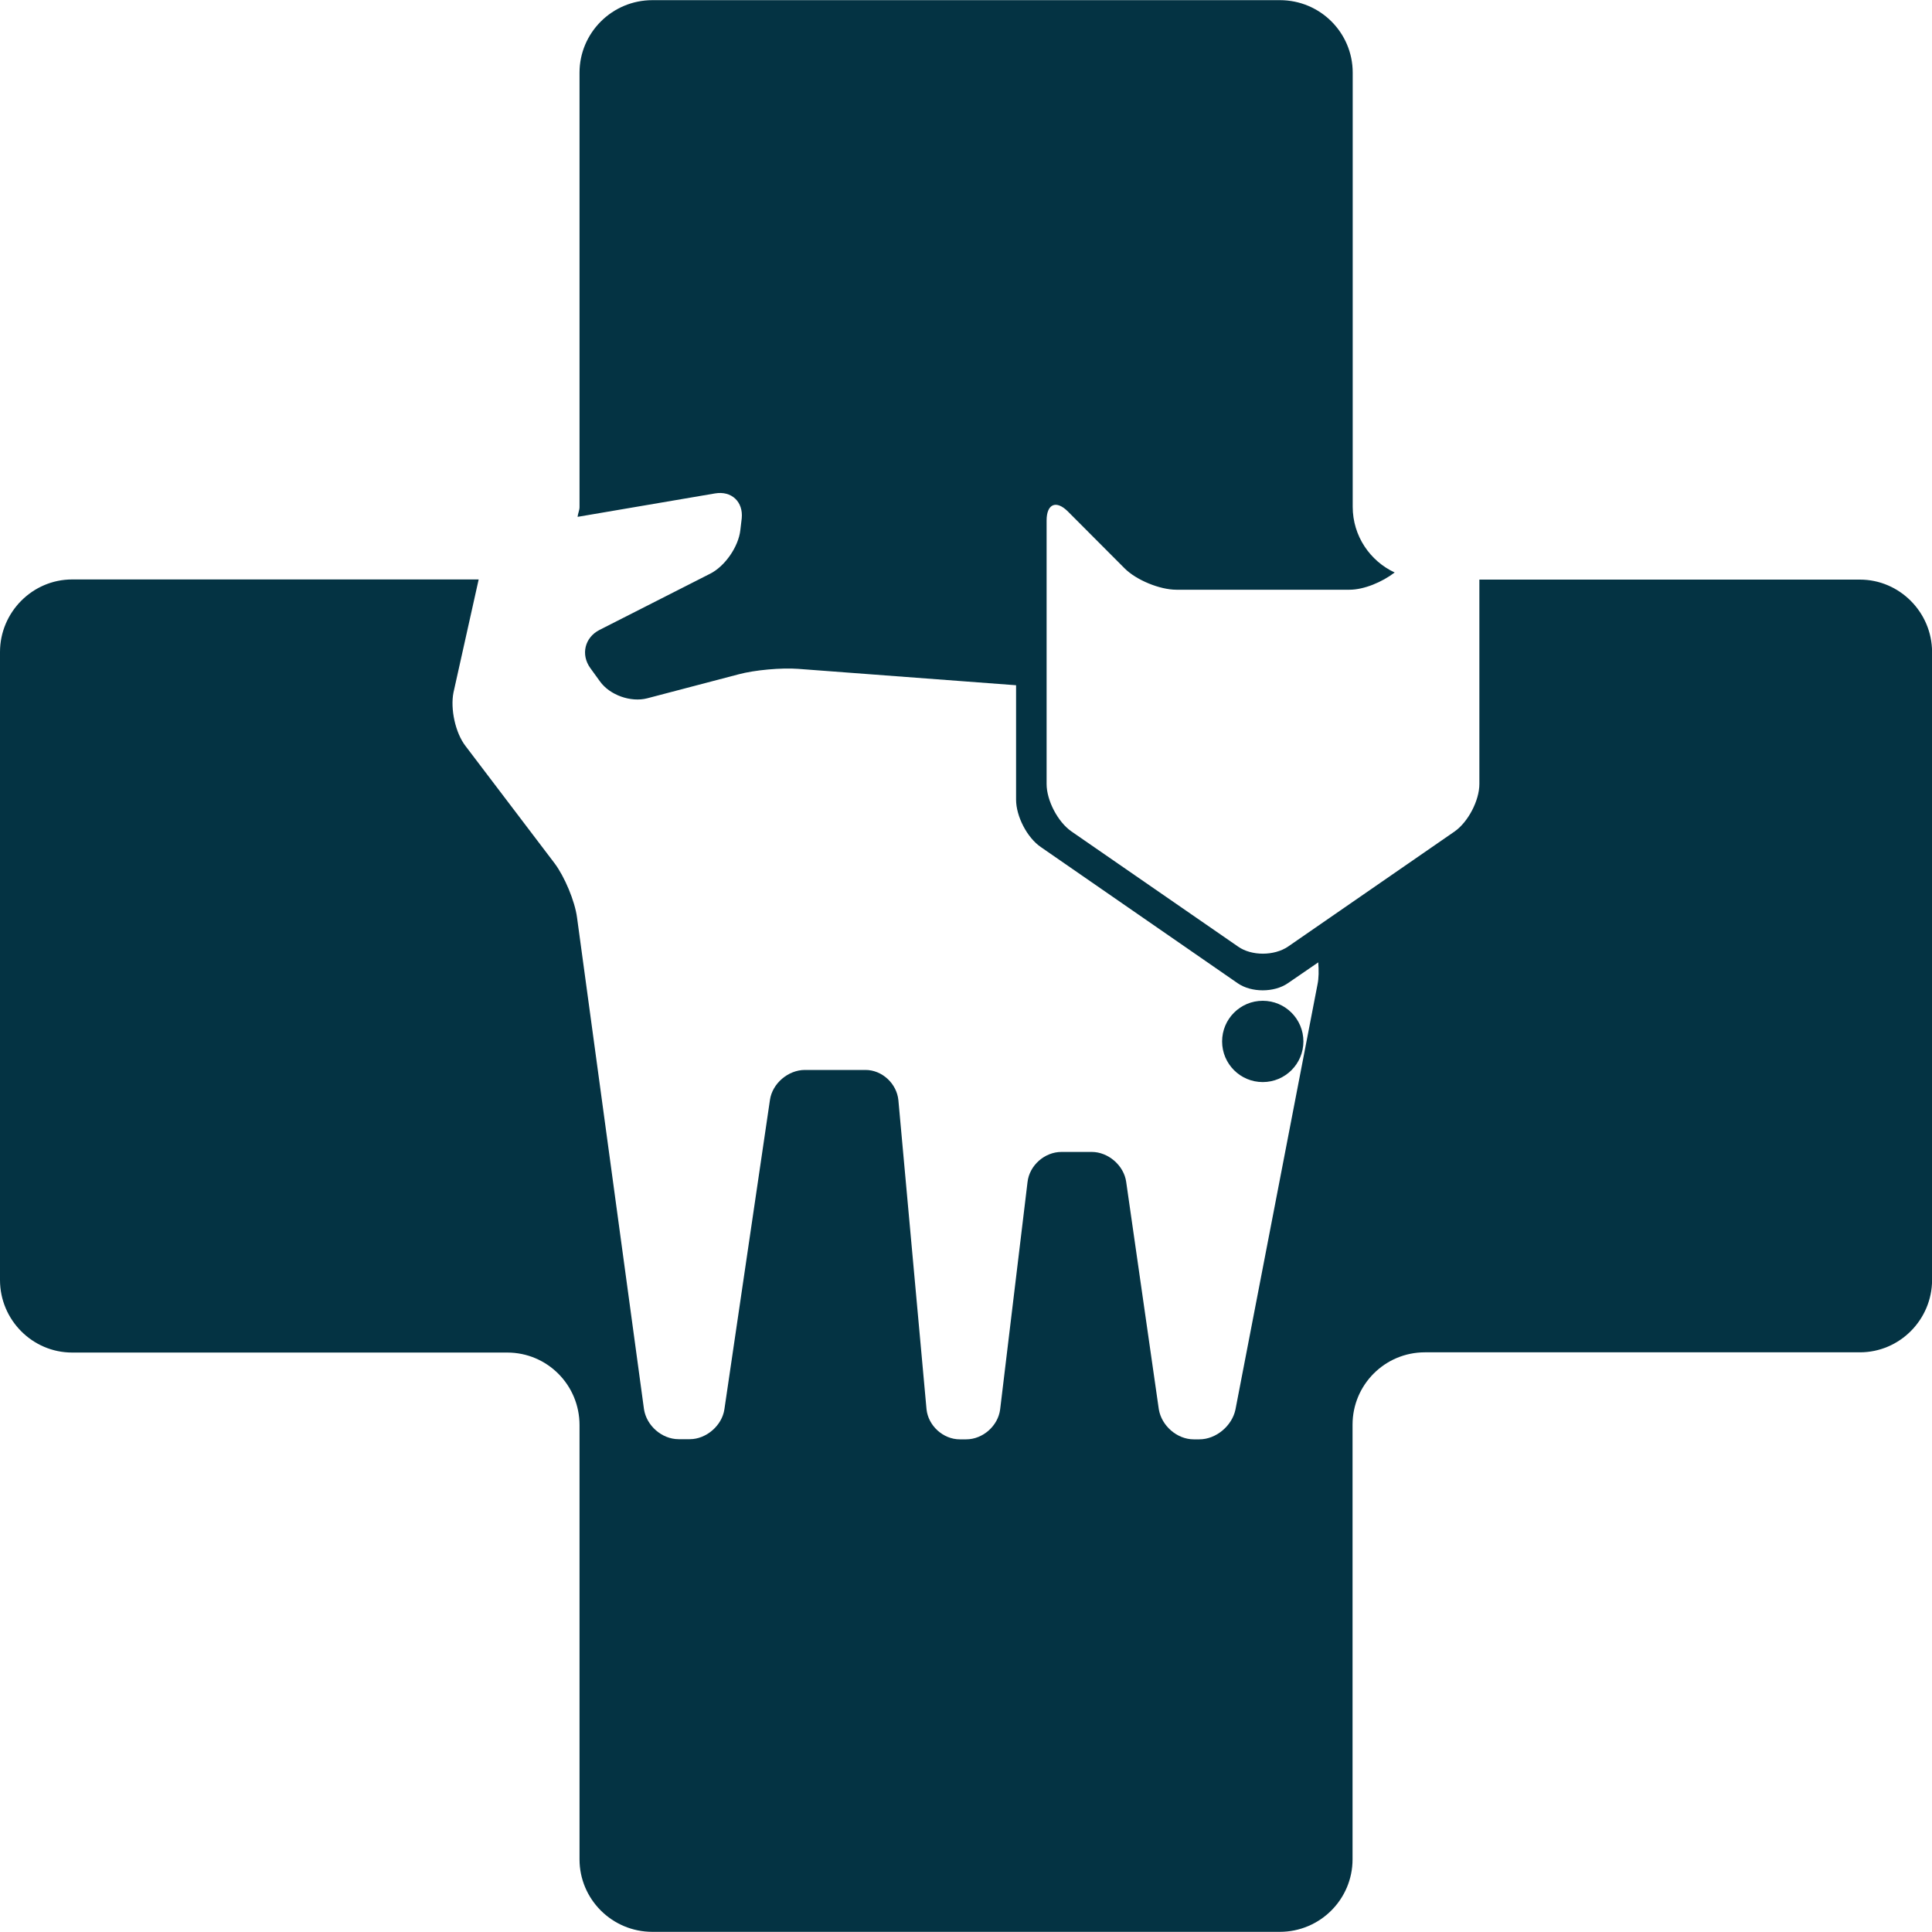
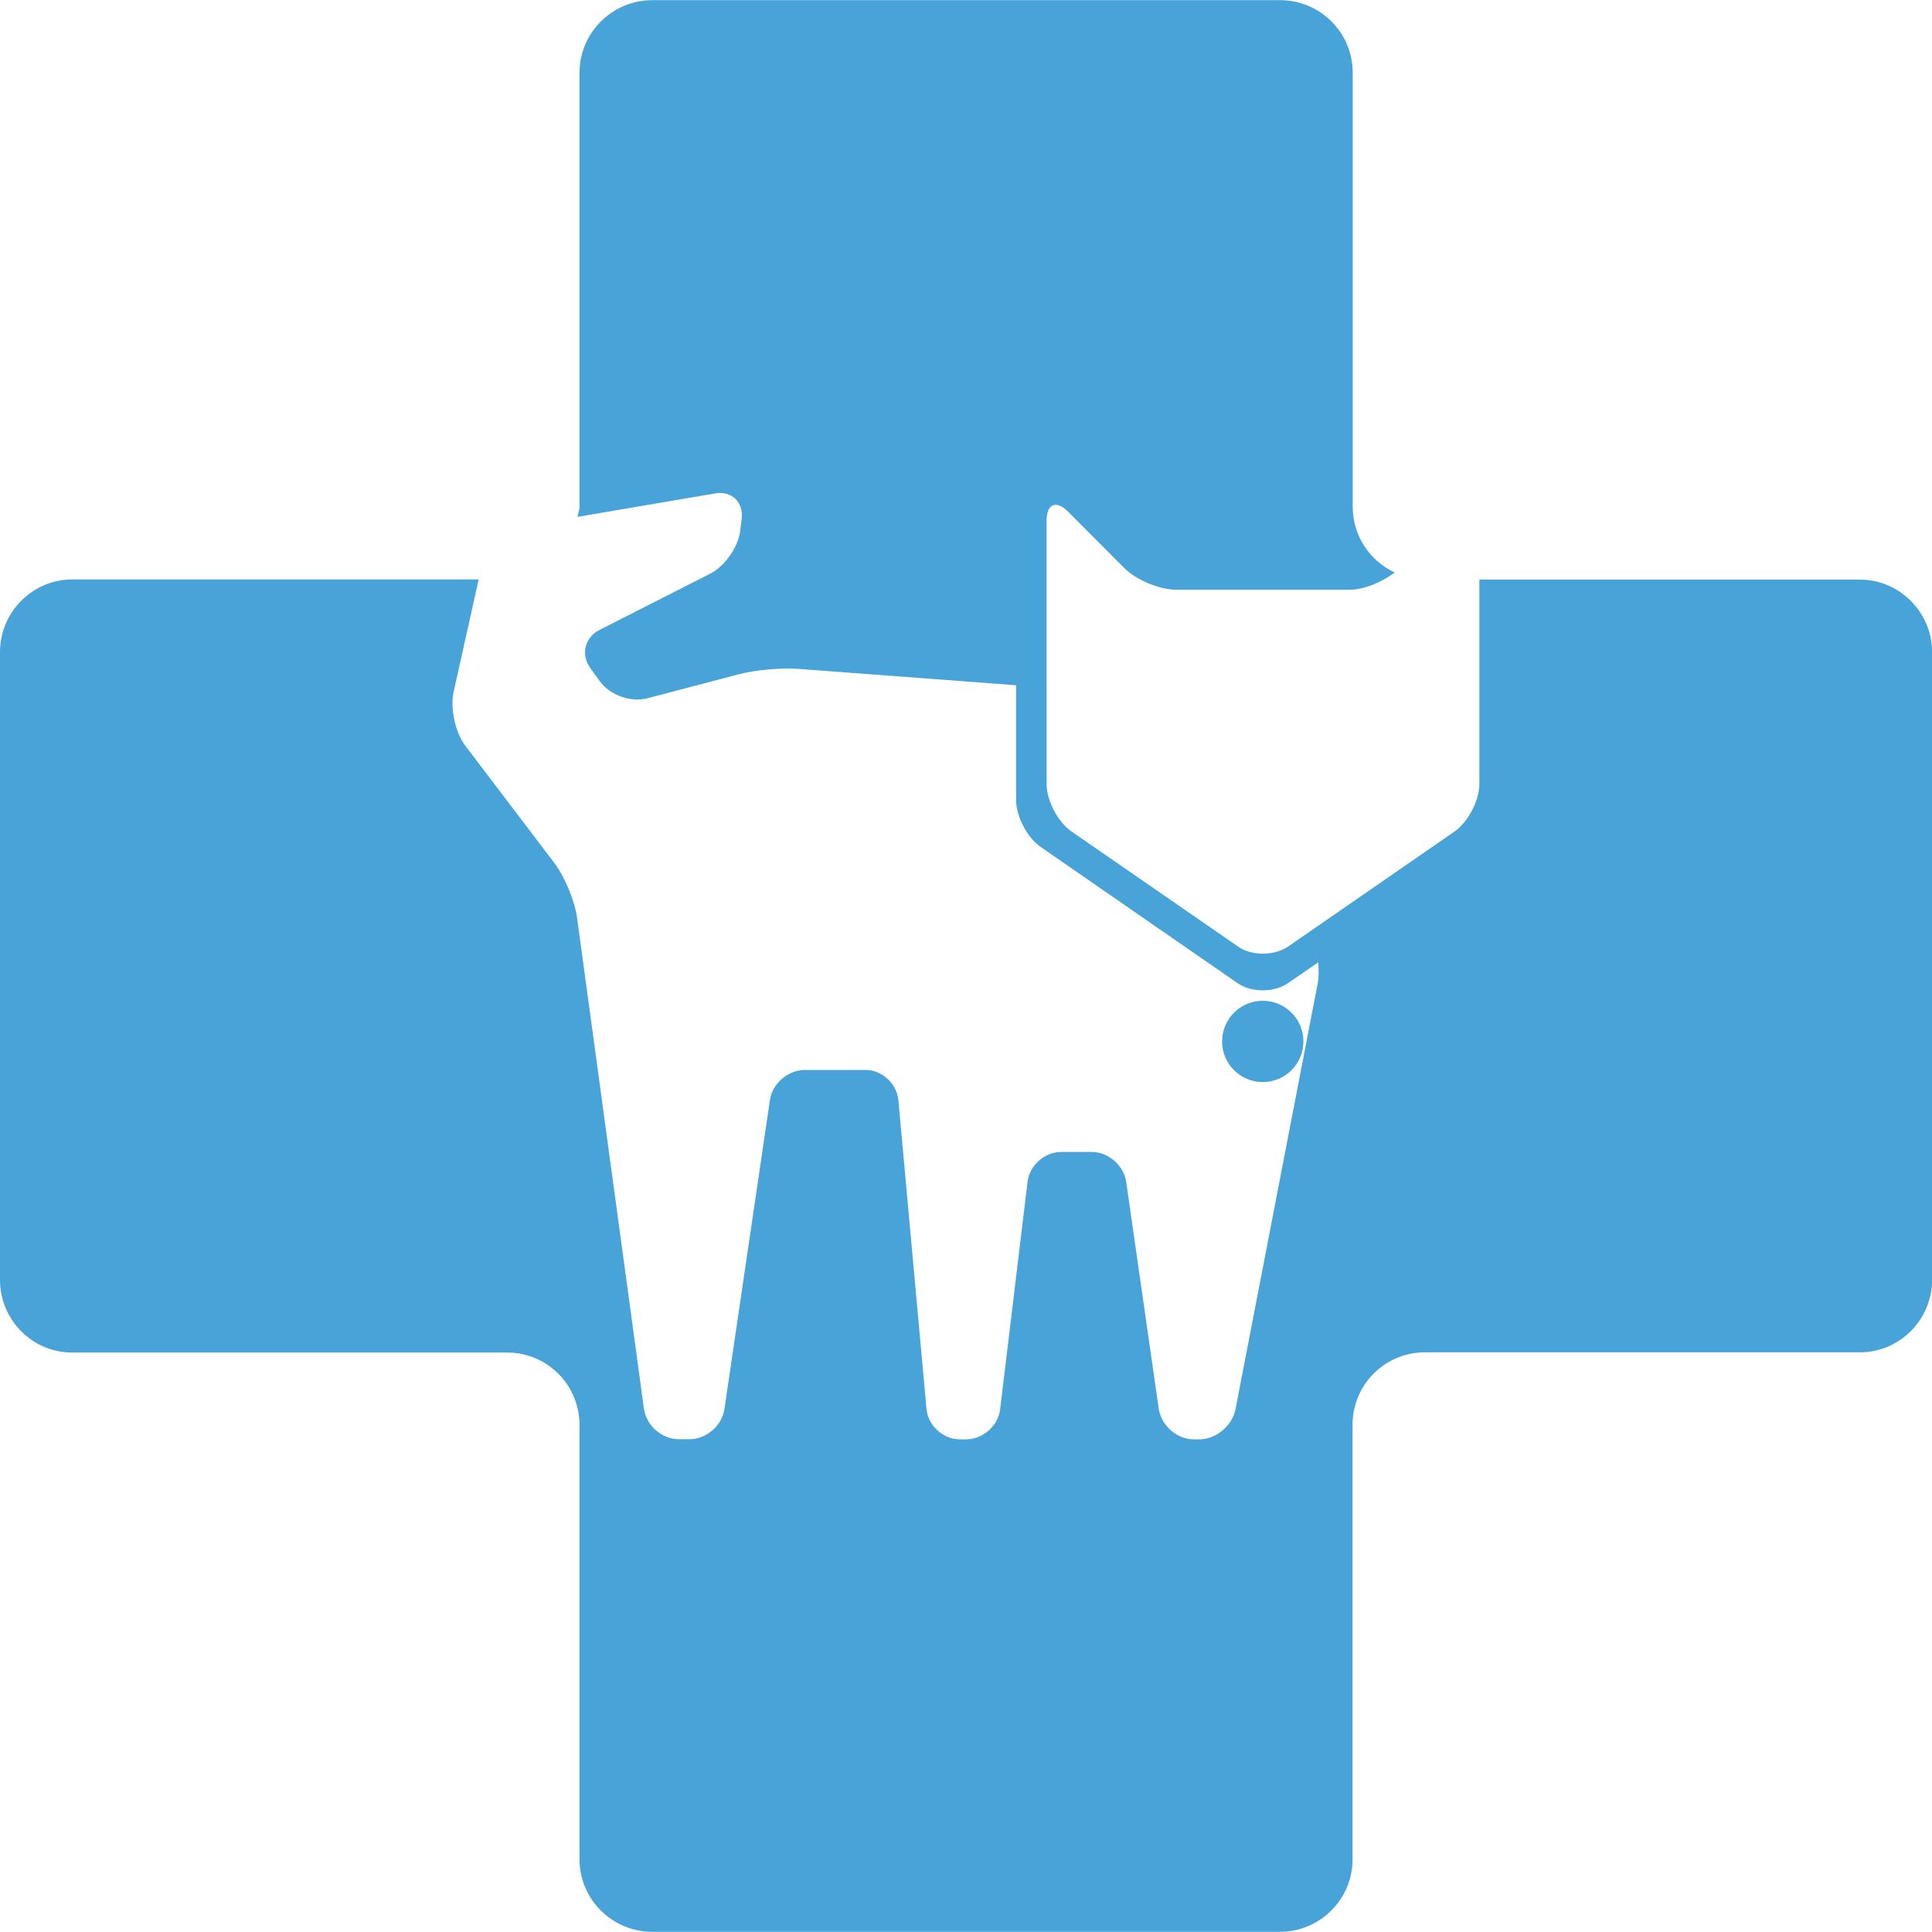
- <svg xmlns="http://www.w3.org/2000/svg" fill="#043343" version="1.1" id="Capa_1" width="800px" height="800px" viewBox="0 0 25.00 25.00" xml:space="preserve" stroke="#043343" transform="matrix(1, 0, 0, 1, 0, 0)" stroke-width="0">
+ <svg xmlns="http://www.w3.org/2000/svg" fill="#47a3d8" version="1.1" id="Capa_1" width="256px" height="256px" viewBox="0 0 25 25" xml:space="preserve" stroke="#47a3d8" stroke-width="0">
  <g id="SVGRepo_bgCarrier" stroke-width="0" />
-   <g id="SVGRepo_tracerCarrier" stroke-linecap="round" stroke-linejoin="round" stroke="#CCCCCC" stroke-width="0.15" />
+   <g id="SVGRepo_tracerCarrier" stroke-linecap="round" stroke-linejoin="round" />
  <g id="SVGRepo_iconCarrier">
    <g>
      <g>
        <circle cx="16.34" cy="13.476" r="0.526" />
        <path d="M24.067,7.5h-4.924v2.645c0,0.214-0.146,0.492-0.32,0.614l-2.156,1.49c-0.18,0.122-0.473,0.122-0.646,0l-2.156-1.49 c-0.176-0.122-0.322-0.4-0.322-0.614V6.735c0-0.216,0.125-0.268,0.277-0.115l0.732,0.734c0.152,0.153,0.457,0.277,0.67,0.277 h0.729c0.215,0,0.57,0,0.783,0h0.729c0.188,0,0.424-0.1,0.584-0.223c-0.318-0.148-0.543-0.472-0.543-0.85V0.94 c0-0.515-0.418-0.938-0.943-0.938H8.443c-0.525,0-0.944,0.425-0.944,0.938V6.56c0,0.046-0.021,0.084-0.025,0.128l1.778-0.303 c0.215-0.037,0.367,0.109,0.346,0.322L9.58,6.859C9.557,7.072,9.382,7.328,9.187,7.425L7.758,8.151 c-0.192,0.098-0.245,0.319-0.12,0.493l0.126,0.174c0.127,0.177,0.399,0.273,0.611,0.218l1.181-0.31 c0.21-0.057,0.557-0.087,0.772-0.071l2.82,0.212v1.481c0,0.214,0.142,0.492,0.322,0.614l2.547,1.762 c0.176,0.121,0.469,0.121,0.646,0l0.395-0.271c0.008,0.102,0.008,0.205-0.01,0.288l-1.061,5.497 c-0.043,0.211-0.25,0.387-0.467,0.387h-0.074c-0.215,0-0.416-0.176-0.451-0.389l-0.422-2.941 c-0.029-0.215-0.234-0.389-0.445-0.389h-0.393c-0.217,0-0.415,0.174-0.439,0.391l-0.354,2.939 c-0.026,0.213-0.223,0.389-0.439,0.389h-0.084c-0.216,0-0.409-0.178-0.43-0.391l-0.364-3.998 c-0.021-0.213-0.209-0.391-0.426-0.391h-0.783c-0.218,0-0.423,0.176-0.453,0.389l-0.589,4c-0.03,0.213-0.236,0.389-0.447,0.389 H8.781c-0.217,0-0.416-0.176-0.448-0.389l-0.866-6.36c-0.028-0.215-0.162-0.531-0.29-0.702L6.025,9.655 C5.891,9.483,5.826,9.171,5.868,8.961l0.326-1.463h-5.26C0.419,7.498,0,7.923,0,8.437v8.126c0,0.516,0.419,0.939,0.934,0.939h5.63 c0.516,0,0.935,0.418,0.935,0.939v5.619c0,0.514,0.419,0.938,0.944,0.938h8.116c0.525,0,0.943-0.424,0.943-0.938v-5.625 c0-0.516,0.418-0.936,0.936-0.936h5.629c0.516,0,0.934-0.424,0.934-0.938V8.437C25,7.924,24.581,7.5,24.067,7.5z" />
      </g>
    </g>
  </g>
</svg>
